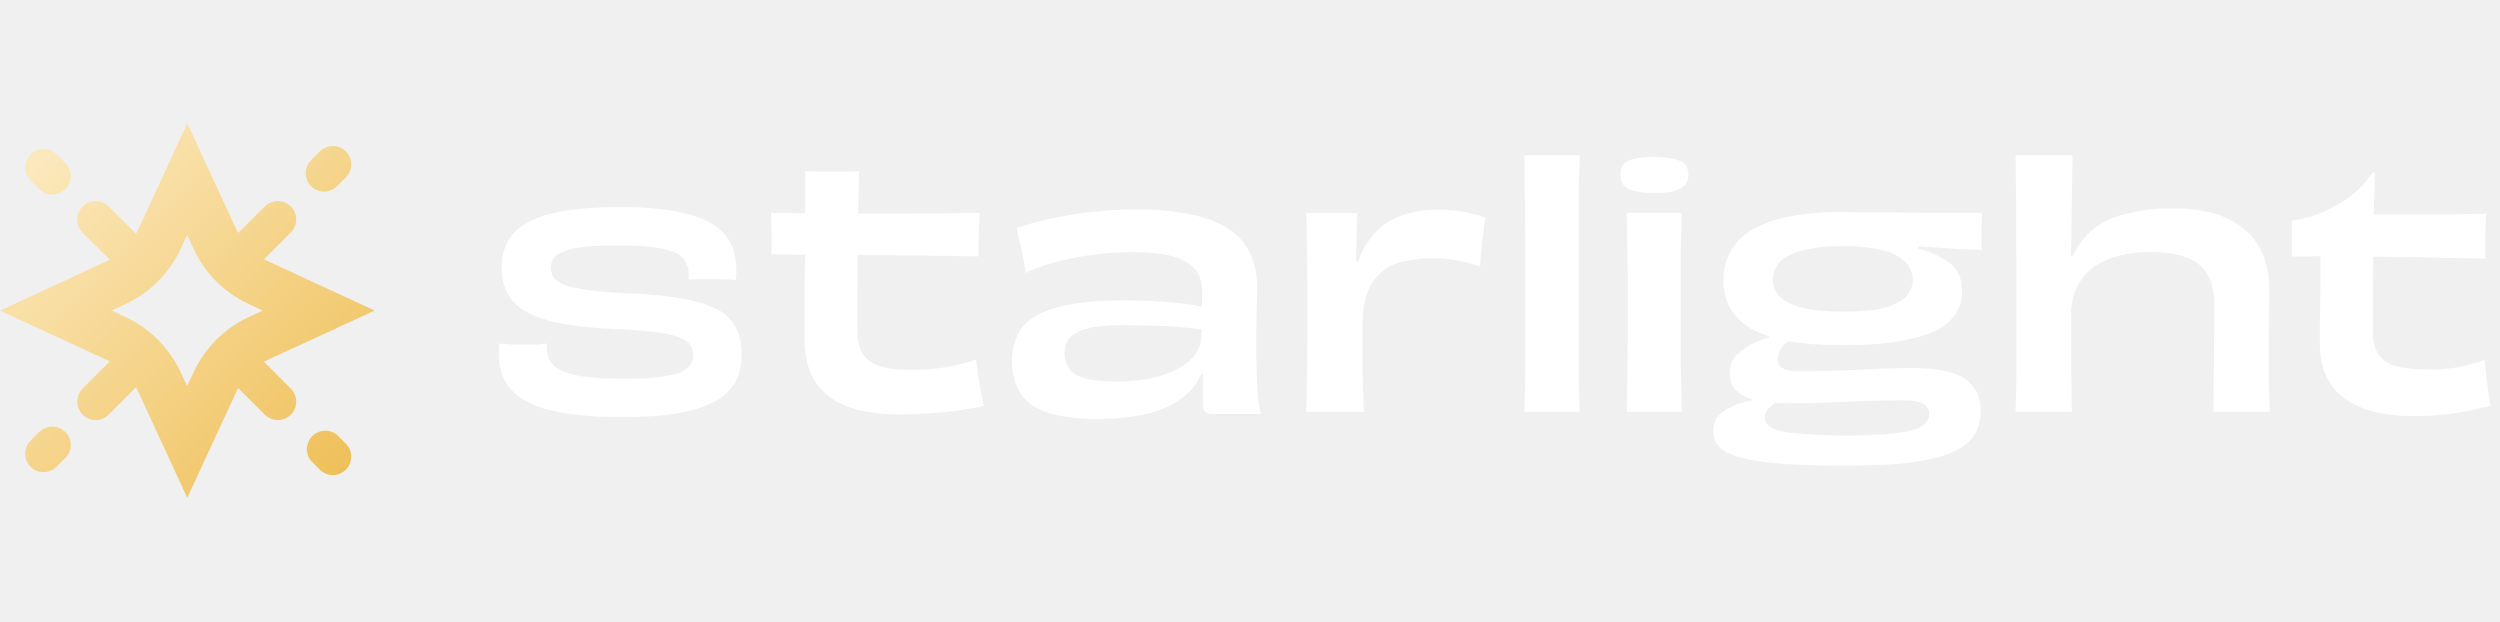
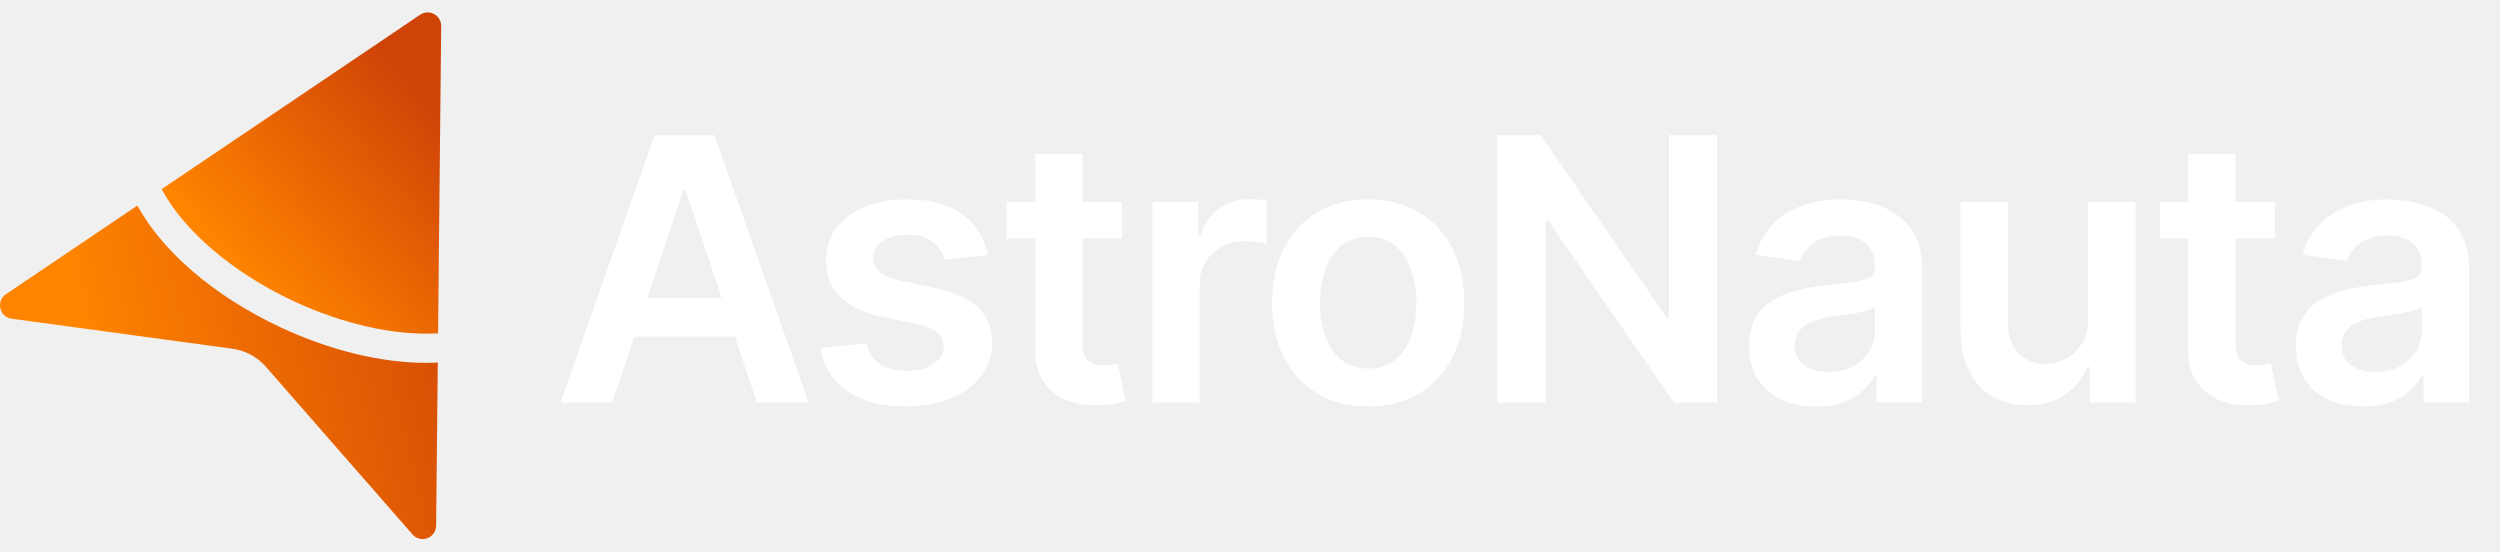
- <svg xmlns="http://www.w3.org/2000/svg" viewBox="0 -7 161 40">
-   <path fill="url(#a)" fill-rule="evenodd" d="M15.22 7.77 12.06.94 8.91 7.77l-.15.29L7 6.3a1.18 1.18 0 1 0-1.68 1.68l1.75 1.74-.2.1-.04.02L0 13l6.83 3.16.24.11-1.75 1.76A1.18 1.18 0 1 0 7 19.7l1.76-1.76.15.3 3.15 6.82 3.16-6.83.12-.24 1.71 1.71a1.18 1.18 0 1 0 1.68-1.67L17 16.3l.29-.15L24.13 13 17.3 9.84 17 9.7l1.73-1.73a1.18 1.18 0 1 0-1.68-1.67L15.35 8a4.15 4.15 0 0 1-.12-.21l-.01-.03Zm-3.17.36-.42.9a7.27 7.27 0 0 1-3.55 3.55l-.9.42.9.42a7.27 7.27 0 0 1 3.55 3.55l.42.9.42-.9a7.27 7.27 0 0 1 3.55-3.55l.9-.42-.9-.42a7.27 7.27 0 0 1-3.55-3.55l-.42-.9Z" clip-rule="evenodd" />
-   <path fill="url(#a)" d="M22.27 4.43a1.18 1.18 0 1 0-1.67-1.68l-.57.57a1.18 1.18 0 0 0 1.68 1.67l.56-.56ZM4.2 5.18c-.46.46-1.2.46-1.67 0l-.56-.56a1.18 1.18 0 0 1 1.67-1.68l.57.57c.46.46.46 1.2 0 1.67Zm0 15.64a1.18 1.18 0 0 0-1.67 0l-.56.56a1.18 1.18 0 0 0 1.67 1.68l.57-.57c.46-.46.46-1.2 0-1.67Zm18.07.75a1.18 1.18 0 0 1-1.67 1.68l-.57-.57a1.19 1.19 0 0 1 1.68-1.67l.56.56Z" />
-   <path fill="#fff" fill-rule="evenodd" d="M101.72 19.52h-3.55a89.91 89.91 0 0 0 .06-3.93V9.08c0-.7 0-1.4-.02-2.05 0-.65 0-1.3-.02-1.96 0-.65 0-1.34-.02-2.07h3.57l-.07 2.03v12.55l.05 1.94Zm44.45 0h-3.63c.02-.57.02-1.2.02-1.9.02-.7.02-1.46.02-2.28.02-.83.02-1.7.02-2.63 0-.84-.14-1.5-.42-2a2.35 2.35 0 0 0-1.33-1.11c-.6-.25-1.4-.37-2.4-.37-.7 0-1.37.08-2 .24-.6.15-1.14.4-1.61.72-.46.33-.81.76-1.07 1.28a4.07 4.07 0 0 0-.39 1.84v3.44l.03 1.15v.9l.02.72h-3.63a90.31 90.31 0 0 0 .06-3.9v-4.81c0-.72 0-1.42-.02-2.1V6.67c0-.67 0-1.3-.02-1.92 0-.63 0-1.2-.02-1.75h3.67a1231.15 1231.15 0 0 1-.06 3.95 64.28 64.28 0 0 1-.05 2.5l.12.03a4.76 4.76 0 0 1 3.17-2.64 11.3 11.3 0 0 1 3.27-.42c.98 0 1.85.1 2.62.32a5.1 5.1 0 0 1 1.94.98 4 4 0 0 1 1.24 1.66c.29.67.43 1.47.43 2.4 0 .4 0 .78-.02 1.1v.92l-.02.81v2.91l.06 2Zm-35.18-8.47a3.63 3.63 0 0 1 1.92-3.29 7.7 7.7 0 0 1 2.39-.83 17.66 17.66 0 0 1 4.14-.26h1.54c.62 0 1.3 0 2.05.02.75.02 1.52.02 2.3.02h2.3v.43c0 .21 0 .46-.02.73v.72l.03.5a26.5 26.5 0 0 1-2.18-.1 266.79 266.79 0 0 0-1.92-.12v.14a6.23 6.23 0 0 1 2.03.93c.27.21.47.47.6.79.12.3.19.64.19 1.04a2.53 2.53 0 0 1-.7 1.8c-.24.25-.55.49-.95.7-.4.2-.88.37-1.45.51s-1.24.26-2 .34c-.77.07-1.65.11-2.63.11-1.36 0-2.52-.09-3.5-.26l-.21.2a1.7 1.7 0 0 0-.33.49c-.07.15-.1.32-.1.49 0 .27.1.46.32.57.23.12.53.18.92.18a85.08 85.08 0 0 0 5.25-.15 58.4 58.4 0 0 1 2.15-.05c1.01 0 1.84.1 2.48.28.65.19 1.14.48 1.45.9.33.41.5.95.5 1.62a3 3 0 0 1-.18 1.02c-.1.32-.27.6-.51.86-.24.25-.58.48-1 .68-.42.2-.94.37-1.58.51a17 17 0 0 1-2.29.32 55.99 55.99 0 0 1-6.87 0 20.42 20.42 0 0 1-2.5-.3 5.4 5.4 0 0 1-1.45-.47c-.33-.18-.56-.4-.68-.64a1.65 1.65 0 0 1 .04-1.53c.16-.23.38-.43.68-.6a5.11 5.11 0 0 1 1.58-.57v-.09a2.94 2.94 0 0 1-.66-.28 1.54 1.54 0 0 1-.58-.6 1.7 1.7 0 0 1-.17-.77c0-.44.14-.82.4-1.15a5.16 5.16 0 0 1 2.16-1.17v-.05c-.48-.16-.9-.34-1.26-.55a3.73 3.73 0 0 1-1.3-1.32 3.78 3.78 0 0 1-.4-1.75Zm2.97 8.17c.1-.09.2-.18.34-.28.28.02.57.03.9.03a73.12 73.12 0 0 0 3.56-.09 91.74 91.74 0 0 1 3.75-.1c.44 0 .79.03 1.03.1.25.06.43.16.53.3.12.13.17.3.17.51a.8.8 0 0 1-.25.58 1.8 1.8 0 0 1-.84.42c-.38.12-.91.2-1.6.26a34.4 34.4 0 0 1-6.42-.1c-.4-.06-.7-.14-.92-.24a1.1 1.1 0 0 1-.45-.34.83.83 0 0 1 .2-1.05Zm9.22-8.17c0-.46-.16-.85-.47-1.18a2.9 2.9 0 0 0-1.45-.74 9.69 9.69 0 0 0-2.57-.28c-1.06 0-1.93.1-2.6.28-.67.17-1.16.42-1.47.74a1.63 1.63 0 0 0 0 2.24c.3.3.77.54 1.43.7.67.18 1.55.26 2.64.26 1.07 0 1.93-.07 2.59-.23.65-.17 1.13-.4 1.43-.7.3-.32.47-.68.47-1.1Zm-14.53-6.36a1.25 1.25 0 0 0 .02-.84.57.57 0 0 0-.2-.3.84.84 0 0 0-.38-.23 5.67 5.67 0 0 0-1.54-.21c-.45 0-.83.03-1.13.08-.28.04-.5.12-.66.22a.78.78 0 0 0-.32.36 1.1 1.1 0 0 0-.08.45c0 .14.01.27.04.38.03.11.09.23.17.34.1.1.23.19.39.26.17.07.38.13.64.17a6.65 6.65 0 0 0 2.06-.02c.3-.07.53-.17.67-.28a.9.9 0 0 0 .32-.38Zm-3.89 14.83h3.55a506.43 506.43 0 0 0-.07-3.03V9.66c0-.48 0-.97.02-1.45l.05-1.5h-3.55c.02.52.02 1.01.02 1.5.02.48.03.97.03 1.45l.02 1.52v3.56l-.02 1.64-.03 1.56c0 .51 0 1.04-.02 1.58Zm-20.64 0h3.72a102.25 102.25 0 0 1-.09-2.58v-3.12c0-.77.1-1.41.3-1.94a3.14 3.14 0 0 1 2.27-2.03 8.9 8.9 0 0 1 5 .32 23.1 23.1 0 0 1 .14-1.62l.1-.85c.03-.27.07-.5.11-.69a9.23 9.23 0 0 0-3.1-.51c-.75 0-1.44.1-2.07.3-.6.18-1.15.48-1.62.87a4.95 4.95 0 0 0-1.41 2.17l-.15-.02v-.2a381.87 381.87 0 0 1 .09-2.9h-3.29a255.09 255.09 0 0 1 0 12.8ZM49.66 6.72a82.9 82.9 0 0 1 2.2.02V4.03c.28 0 .58 0 .87.02h2.03l.56-.03-.05 2.33v.4h3.23l2.43-.01 2.16-.03a65.92 65.92 0 0 0-.07 1.88v.92l-1.47-.02c-.51-.02-1.06-.02-1.64-.02-.57-.02-1.16-.02-1.78-.02a77.1 77.1 0 0 0-1.83-.03l-1.07-.01c0 .64 0 1.31-.02 2v2.9c0 .54.1 1 .3 1.39.2.37.54.65 1.02.83.49.19 1.15.28 1.99.28a12.78 12.78 0 0 0 4.33-.64l.09.62.08.6c.05.2.08.4.1.62l.12.57.12.56c-.54.11-1.08.21-1.64.3a29.41 29.41 0 0 1-3.59.25 13 13 0 0 1-2.51-.21 6.44 6.44 0 0 1-1.82-.66 4.2 4.2 0 0 1-1.17-1.05 3.8 3.8 0 0 1-.62-1.32 6.16 6.16 0 0 1-.2-1.58V11.6c.02-.65.03-1.32.03-2v-.2h-.75l-1.4-.02V8.06c0-.26-.02-.5-.03-.73v-.62ZM42.33 17.3c-.57.06-1.28.09-2.13.09-.93 0-1.71-.04-2.35-.11a5.9 5.9 0 0 1-1.54-.34 1.83 1.83 0 0 1-.83-.6 1.52 1.52 0 0 1-.26-.9v-.32a7 7 0 0 1-.68.07H33.1a21.65 21.65 0 0 1-.96-.06v.4a4.11 4.11 0 0 0 .23 1.69c.19.44.47.83.86 1.17.38.33.89.6 1.51.83.63.22 1.38.37 2.24.47.89.12 1.92.17 3.1.17 1.42 0 2.62-.08 3.58-.25a7.75 7.75 0 0 0 2.37-.75 3.24 3.24 0 0 0 1.33-1.26c.27-.51.4-1.1.4-1.75 0-.64-.1-1.19-.32-1.64a2.6 2.6 0 0 0-1.06-1.18 6.72 6.72 0 0 0-2.14-.74c-.9-.19-2.06-.32-3.48-.39a28.8 28.8 0 0 1-2.82-.21c-.7-.1-1.22-.22-1.58-.34-.35-.15-.6-.31-.72-.5a1.16 1.16 0 0 1 .02-1.23c.14-.19.38-.34.7-.45.33-.13.77-.22 1.33-.28.55-.06 1.25-.08 2.09-.08.88 0 1.61.03 2.2.1.58.06 1.04.17 1.39.32a1.45 1.45 0 0 1 .98 1.39V11l.62-.02h1.45l.53.02c.17 0 .32.01.45.03v-.22l.02-.21v-.21c0-.6-.1-1.13-.3-1.58-.2-.46-.5-.84-.92-1.16-.4-.31-.9-.56-1.51-.74-.6-.2-1.3-.35-2.11-.43-.82-.1-1.73-.15-2.76-.15-1.36 0-2.53.09-3.5.26a7.3 7.3 0 0 0-2.32.72c-.59.33-1.02.73-1.29 1.22-.27.48-.4 1.05-.4 1.7 0 .58.1 1.1.32 1.56.21.46.58.86 1.1 1.2.54.33 1.25.59 2.16.79.93.2 2.1.33 3.5.4 1.14.05 2.05.11 2.74.2.7.08 1.22.2 1.58.34.37.14.62.3.74.49.13.18.2.4.2.64 0 .26-.07.48-.22.68-.14.2-.38.37-.72.5-.34.1-.8.2-1.39.27Zm106.58-7.8h.53v1.18c0 .5 0 1.02-.02 1.56 0 .52 0 1.04-.02 1.53v1.37c0 .68.1 1.3.32 1.88.23.57.58 1.06 1.05 1.47.48.41 1.1.73 1.87.96.77.23 1.7.34 2.8.34.64 0 1.23-.02 1.77-.08a14 14 0 0 0 1.6-.22c.53-.1 1.06-.22 1.58-.36l-.15-.92-.13-1.04-.1-1a9.42 9.42 0 0 1-3.9.61c-.75 0-1.37-.07-1.87-.21-.48-.16-.84-.4-1.08-.75a2.53 2.53 0 0 1-.34-1.38v-2.95l.02-1.96.94.02a69.12 69.12 0 0 1 3.39.06c.54 0 1.05 0 1.54.02l1.34.02V8.7l.02-1.02.05-.92-1.86.04h-5.39v-.34c.04-.78.06-1.56.07-2.34h-.15a6.35 6.35 0 0 1-2.32 2.1 7.83 7.83 0 0 1-2.88.99v2.31h1.32ZM78.25 19.66h2.95a7.91 7.91 0 0 1-.23-1.58 712.43 712.43 0 0 1-.07-2.22v-1.48a1459.86 1459.86 0 0 1 .07-2.83c0-.79-.14-1.48-.41-2.1a3.73 3.73 0 0 0-1.28-1.6c-.6-.44-1.4-.77-2.41-1a16.44 16.44 0 0 0-3.76-.36 24.73 24.73 0 0 0-5.31.57 19 19 0 0 0-2.33.62l.13.62a20.33 20.33 0 0 1 .45 2.28 9.79 9.79 0 0 1 2.09-.74 19.14 19.14 0 0 1 4.74-.6c.9 0 1.63.06 2.22.17.58.11 1.04.29 1.38.51.34.22.59.48.73.8.14.3.21.68.21 1.1a16.87 16.87 0 0 1-.02.93c-.3-.07-.64-.13-1.02-.18a34.32 34.32 0 0 0-3.97-.23c-1.26 0-2.34.07-3.27.23-.91.14-1.66.37-2.26.68-.59.32-1.02.71-1.3 1.2a4.26 4.26 0 0 0-.1 3.44c.2.48.53.88.97 1.19a4.7 4.7 0 0 0 1.73.68c.7.15 1.53.22 2.5.22 1.34 0 2.5-.14 3.48-.4 1-.3 1.78-.72 2.37-1.29.36-.35.64-.75.82-1.2h.13a37.88 37.88 0 0 0-.01 2.16c.02.11.07.2.12.26.07.05.16.1.26.13l.4.02Zm-.87-5.45c-.8-.1-1.6-.17-2.4-.21-.87-.04-1.81-.06-2.8-.06-.66 0-1.22.04-1.67.12-.46.08-.83.18-1.11.32-.29.15-.5.33-.64.56-.13.23-.2.5-.2.81 0 .3.06.56.18.79.1.23.29.42.53.58.25.14.59.25 1 .34a12.03 12.03 0 0 0 3.9-.1c.7-.17 1.29-.38 1.76-.65.48-.27.84-.59 1.09-.96.24-.37.36-.78.36-1.22v-.32Z" clip-rule="evenodd" />
+ <svg xmlns="http://www.w3.org/2000/svg" width="136" height="30" viewBox="0 0 136 30" fill="none">
+   <path d="M15.96 16.377C18.655 17.634 21.438 18.258 23.789 18.135C23.803 18.134 23.817 18.133 23.831 18.132L24 1.418C24.006 0.827 23.346 0.472 22.856 0.802L8.797 10.288C9.936 12.458 12.566 14.794 15.96 16.377Z" fill="url(#paint0_linear_3730_18)" />
+   <path d="M23.201 19.74C20.749 19.74 17.968 19.067 15.287 17.818C11.59 16.093 8.809 13.634 7.473 11.181L0.324 16.004C-0.235 16.381 -0.032 17.248 0.635 17.338L12.64 18.971C13.347 19.067 13.995 19.416 14.464 19.952L22.44 29.072C22.883 29.579 23.718 29.27 23.725 28.597L23.815 19.724C23.613 19.734 23.409 19.74 23.201 19.74Z" fill="url(#paint1_linear_3730_18)" />
+   <path d="M33.303 21.898H30.49L35.611 7.352H38.864L43.992 21.898H41.179L37.294 10.335H37.18L33.303 21.898ZM33.395 16.195H41.065V18.311H33.395V16.195ZM53.74 13.872L51.396 14.128C51.33 13.891 51.214 13.669 51.048 13.46C50.887 13.252 50.669 13.084 50.395 12.956C50.12 12.828 49.784 12.764 49.386 12.764C48.851 12.764 48.401 12.88 48.037 13.112C47.677 13.344 47.499 13.645 47.504 14.014C47.499 14.332 47.615 14.59 47.852 14.789C48.094 14.987 48.492 15.151 49.045 15.278L50.906 15.676C51.938 15.899 52.706 16.252 53.207 16.735C53.714 17.217 53.97 17.849 53.974 18.631C53.97 19.317 53.769 19.923 53.371 20.449C52.978 20.97 52.431 21.377 51.73 21.671C51.029 21.964 50.224 22.111 49.315 22.111C47.98 22.111 46.905 21.831 46.091 21.273C45.276 20.709 44.791 19.926 44.635 18.922L47.142 18.68C47.256 19.173 47.497 19.545 47.867 19.796C48.236 20.047 48.716 20.172 49.308 20.172C49.919 20.172 50.409 20.047 50.778 19.796C51.153 19.545 51.34 19.235 51.34 18.865C51.34 18.553 51.219 18.295 50.977 18.091C50.74 17.887 50.371 17.731 49.869 17.622L48.008 17.232C46.962 17.014 46.188 16.647 45.686 16.131C45.184 15.61 44.936 14.952 44.94 14.156C44.936 13.484 45.118 12.902 45.487 12.409C45.861 11.912 46.38 11.528 47.043 11.259C47.71 10.984 48.48 10.847 49.351 10.847C50.629 10.847 51.635 11.119 52.369 11.664C53.108 12.208 53.565 12.944 53.74 13.872ZM61.042 10.989V12.977H54.771V10.989H61.042ZM56.319 8.375H58.89V18.617C58.89 18.962 58.942 19.227 59.046 19.412C59.155 19.592 59.297 19.715 59.472 19.781C59.648 19.848 59.842 19.881 60.055 19.881C60.216 19.881 60.362 19.869 60.495 19.845C60.632 19.822 60.736 19.8 60.807 19.781L61.241 21.791C61.103 21.839 60.907 21.891 60.651 21.948C60.4 22.004 60.093 22.038 59.728 22.047C59.084 22.066 58.504 21.969 57.988 21.756C57.472 21.538 57.062 21.202 56.759 20.747C56.461 20.293 56.314 19.724 56.319 19.043V8.375ZM62.692 21.898V10.989H65.185V12.807H65.299C65.498 12.177 65.838 11.692 66.321 11.351C66.809 11.005 67.365 10.832 67.99 10.832C68.132 10.832 68.291 10.84 68.466 10.854C68.646 10.863 68.795 10.88 68.914 10.903V13.269C68.805 13.231 68.632 13.197 68.395 13.169C68.163 13.136 67.938 13.119 67.721 13.119C67.252 13.119 66.83 13.221 66.456 13.425C66.087 13.624 65.796 13.901 65.583 14.256C65.37 14.611 65.263 15.021 65.263 15.485V21.898H62.692ZM74.431 22.111C73.366 22.111 72.442 21.877 71.661 21.408C70.88 20.939 70.274 20.283 69.843 19.44C69.417 18.598 69.204 17.613 69.204 16.486C69.204 15.359 69.417 14.372 69.843 13.524C70.274 12.677 70.88 12.019 71.661 11.55C72.442 11.081 73.366 10.847 74.431 10.847C75.496 10.847 76.42 11.081 77.201 11.55C77.982 12.019 78.586 12.677 79.012 13.524C79.443 14.372 79.658 15.359 79.658 16.486C79.658 17.613 79.443 18.598 79.012 19.44C78.586 20.283 77.982 20.939 77.201 21.408C76.42 21.877 75.496 22.111 74.431 22.111ZM74.445 20.051C75.023 20.051 75.506 19.893 75.894 19.575C76.282 19.253 76.571 18.823 76.761 18.283C76.955 17.743 77.052 17.142 77.052 16.479C77.052 15.811 76.955 15.207 76.761 14.668C76.571 14.123 76.282 13.69 75.894 13.368C75.506 13.046 75.023 12.885 74.445 12.885C73.853 12.885 73.361 13.046 72.968 13.368C72.58 13.69 72.289 14.123 72.094 14.668C71.905 15.207 71.81 15.811 71.81 16.479C71.81 17.142 71.905 17.743 72.094 18.283C72.289 18.823 72.58 19.253 72.968 19.575C73.361 19.893 73.853 20.051 74.445 20.051ZM93.407 7.352V21.898H91.064L84.21 11.99H84.089V21.898H81.454V7.352H83.812L90.659 17.267H90.787V7.352H93.407ZM98.804 22.118C98.113 22.118 97.49 21.995 96.936 21.749C96.387 21.498 95.951 21.128 95.629 20.641C95.312 20.153 95.153 19.552 95.153 18.837C95.153 18.221 95.267 17.712 95.494 17.31C95.722 16.907 96.032 16.585 96.425 16.344C96.818 16.102 97.26 15.92 97.753 15.797C98.25 15.669 98.764 15.577 99.294 15.52C99.933 15.454 100.452 15.395 100.849 15.342C101.247 15.286 101.536 15.2 101.716 15.087C101.901 14.968 101.993 14.786 101.993 14.54V14.497C101.993 13.962 101.834 13.548 101.517 13.254C101.2 12.961 100.743 12.814 100.146 12.814C99.517 12.814 99.017 12.951 98.648 13.226C98.283 13.501 98.037 13.825 97.909 14.199L95.508 13.858C95.698 13.195 96.01 12.641 96.446 12.196C96.882 11.746 97.414 11.41 98.044 11.188C98.674 10.96 99.37 10.847 100.132 10.847C100.658 10.847 101.181 10.908 101.702 11.031C102.223 11.155 102.698 11.358 103.129 11.642C103.56 11.921 103.906 12.303 104.166 12.786C104.431 13.269 104.564 13.872 104.564 14.597V21.898H102.092V20.399H102.007C101.851 20.702 101.631 20.986 101.347 21.252C101.067 21.512 100.714 21.723 100.288 21.884C99.867 22.04 99.372 22.118 98.804 22.118ZM99.472 20.229C99.988 20.229 100.435 20.127 100.814 19.923C101.193 19.715 101.484 19.44 101.688 19.099C101.896 18.759 102 18.387 102 17.985V16.699C101.92 16.765 101.782 16.827 101.588 16.884C101.399 16.94 101.186 16.99 100.949 17.033C100.712 17.075 100.478 17.113 100.246 17.146C100.014 17.18 99.812 17.208 99.642 17.232C99.258 17.284 98.915 17.369 98.612 17.487C98.309 17.606 98.07 17.771 97.895 17.985C97.72 18.193 97.632 18.463 97.632 18.794C97.632 19.268 97.805 19.625 98.151 19.867C98.496 20.108 98.937 20.229 99.472 20.229ZM113.602 17.31V10.989H116.173V21.898H113.68V19.959H113.567C113.321 20.57 112.916 21.069 112.352 21.457C111.794 21.846 111.105 22.04 110.286 22.04C109.571 22.04 108.938 21.881 108.389 21.564C107.845 21.242 107.419 20.776 107.111 20.165C106.803 19.549 106.649 18.806 106.649 17.935V10.989H109.22V17.537C109.22 18.228 109.41 18.778 109.788 19.185C110.167 19.592 110.664 19.796 111.28 19.796C111.659 19.796 112.026 19.703 112.381 19.519C112.736 19.334 113.027 19.059 113.254 18.695C113.486 18.325 113.602 17.864 113.602 17.31ZM123.765 10.989V12.977H117.493V10.989H123.765ZM119.042 8.375H121.613V18.617C121.613 18.962 121.665 19.227 121.769 19.412C121.878 19.592 122.02 19.715 122.195 19.781C122.37 19.848 122.564 19.881 122.777 19.881C122.938 19.881 123.085 19.869 123.218 19.845C123.355 19.822 123.459 19.8 123.53 19.781L123.963 21.791C123.826 21.839 123.63 21.891 123.374 21.948C123.123 22.004 122.815 22.038 122.451 22.047C121.807 22.066 121.227 21.969 120.711 21.756C120.194 21.538 119.785 21.202 119.482 20.747C119.184 20.293 119.037 19.724 119.042 19.043V8.375ZM128.554 22.118C127.863 22.118 127.24 21.995 126.686 21.749C126.137 21.498 125.701 21.128 125.379 20.641C125.062 20.153 124.903 19.552 124.903 18.837C124.903 18.221 125.017 17.712 125.244 17.31C125.472 16.907 125.782 16.585 126.175 16.344C126.568 16.102 127.01 15.92 127.503 15.797C128 15.669 128.514 15.577 129.044 15.52C129.683 15.454 130.202 15.395 130.599 15.342C130.997 15.286 131.286 15.2 131.466 15.087C131.651 14.968 131.743 14.786 131.743 14.54V14.497C131.743 13.962 131.584 13.548 131.267 13.254C130.95 12.961 130.493 12.814 129.896 12.814C129.267 12.814 128.767 12.951 128.398 13.226C128.033 13.501 127.787 13.825 127.659 14.199L125.259 13.858C125.448 13.195 125.76 12.641 126.196 12.196C126.632 11.746 127.164 11.41 127.794 11.188C128.424 10.96 129.12 10.847 129.882 10.847C130.408 10.847 130.931 10.908 131.452 11.031C131.973 11.155 132.448 11.358 132.879 11.642C133.31 11.921 133.656 12.303 133.916 12.786C134.181 13.269 134.314 13.872 134.314 14.597V21.898H131.842V20.399H131.757C131.601 20.702 131.381 20.986 131.097 21.252C130.817 21.512 130.464 21.723 130.038 21.884C129.617 22.04 129.122 22.118 128.554 22.118ZM129.222 20.229C129.738 20.229 130.185 20.127 130.564 19.923C130.943 19.715 131.234 19.44 131.438 19.099C131.646 18.759 131.75 18.387 131.75 17.985V16.699C131.67 16.765 131.532 16.827 131.338 16.884C131.149 16.94 130.936 16.99 130.699 17.033C130.462 17.075 130.228 17.113 129.996 17.146C129.764 17.18 129.563 17.208 129.392 17.232C129.009 17.284 128.665 17.369 128.362 17.487C128.059 17.606 127.82 17.771 127.645 17.985C127.47 18.193 127.382 18.463 127.382 18.794C127.382 19.268 127.555 19.625 127.901 19.867C128.246 20.108 128.687 20.229 129.222 20.229Z" fill="white" />
  <defs>
-     <linearGradient id="a" x1="0" x2="23.09" y1="2.15" y2="25.55" gradientUnits="userSpaceOnUse">
-       <stop stop-color="#FCECC5" />
-       <stop offset="1" stop-color="#EEBD52" />
+     <linearGradient id="paint0_linear_3730_18" x1="12.955" y1="14.668" x2="23.465" y2="5.56" gradientUnits="userSpaceOnUse">
+       <stop stop-color="#FF8400" />
+       <stop offset="1" stop-color="#CF4307" />
+     </linearGradient>
+     <linearGradient id="paint1_linear_3730_18" x1="6.514" y1="25.708" x2="28.588" y2="20.247" gradientUnits="userSpaceOnUse">
+       <stop stop-color="#FF8400" />
+       <stop offset="1" stop-color="#CF4307" />
    </linearGradient>
  </defs>
</svg>
